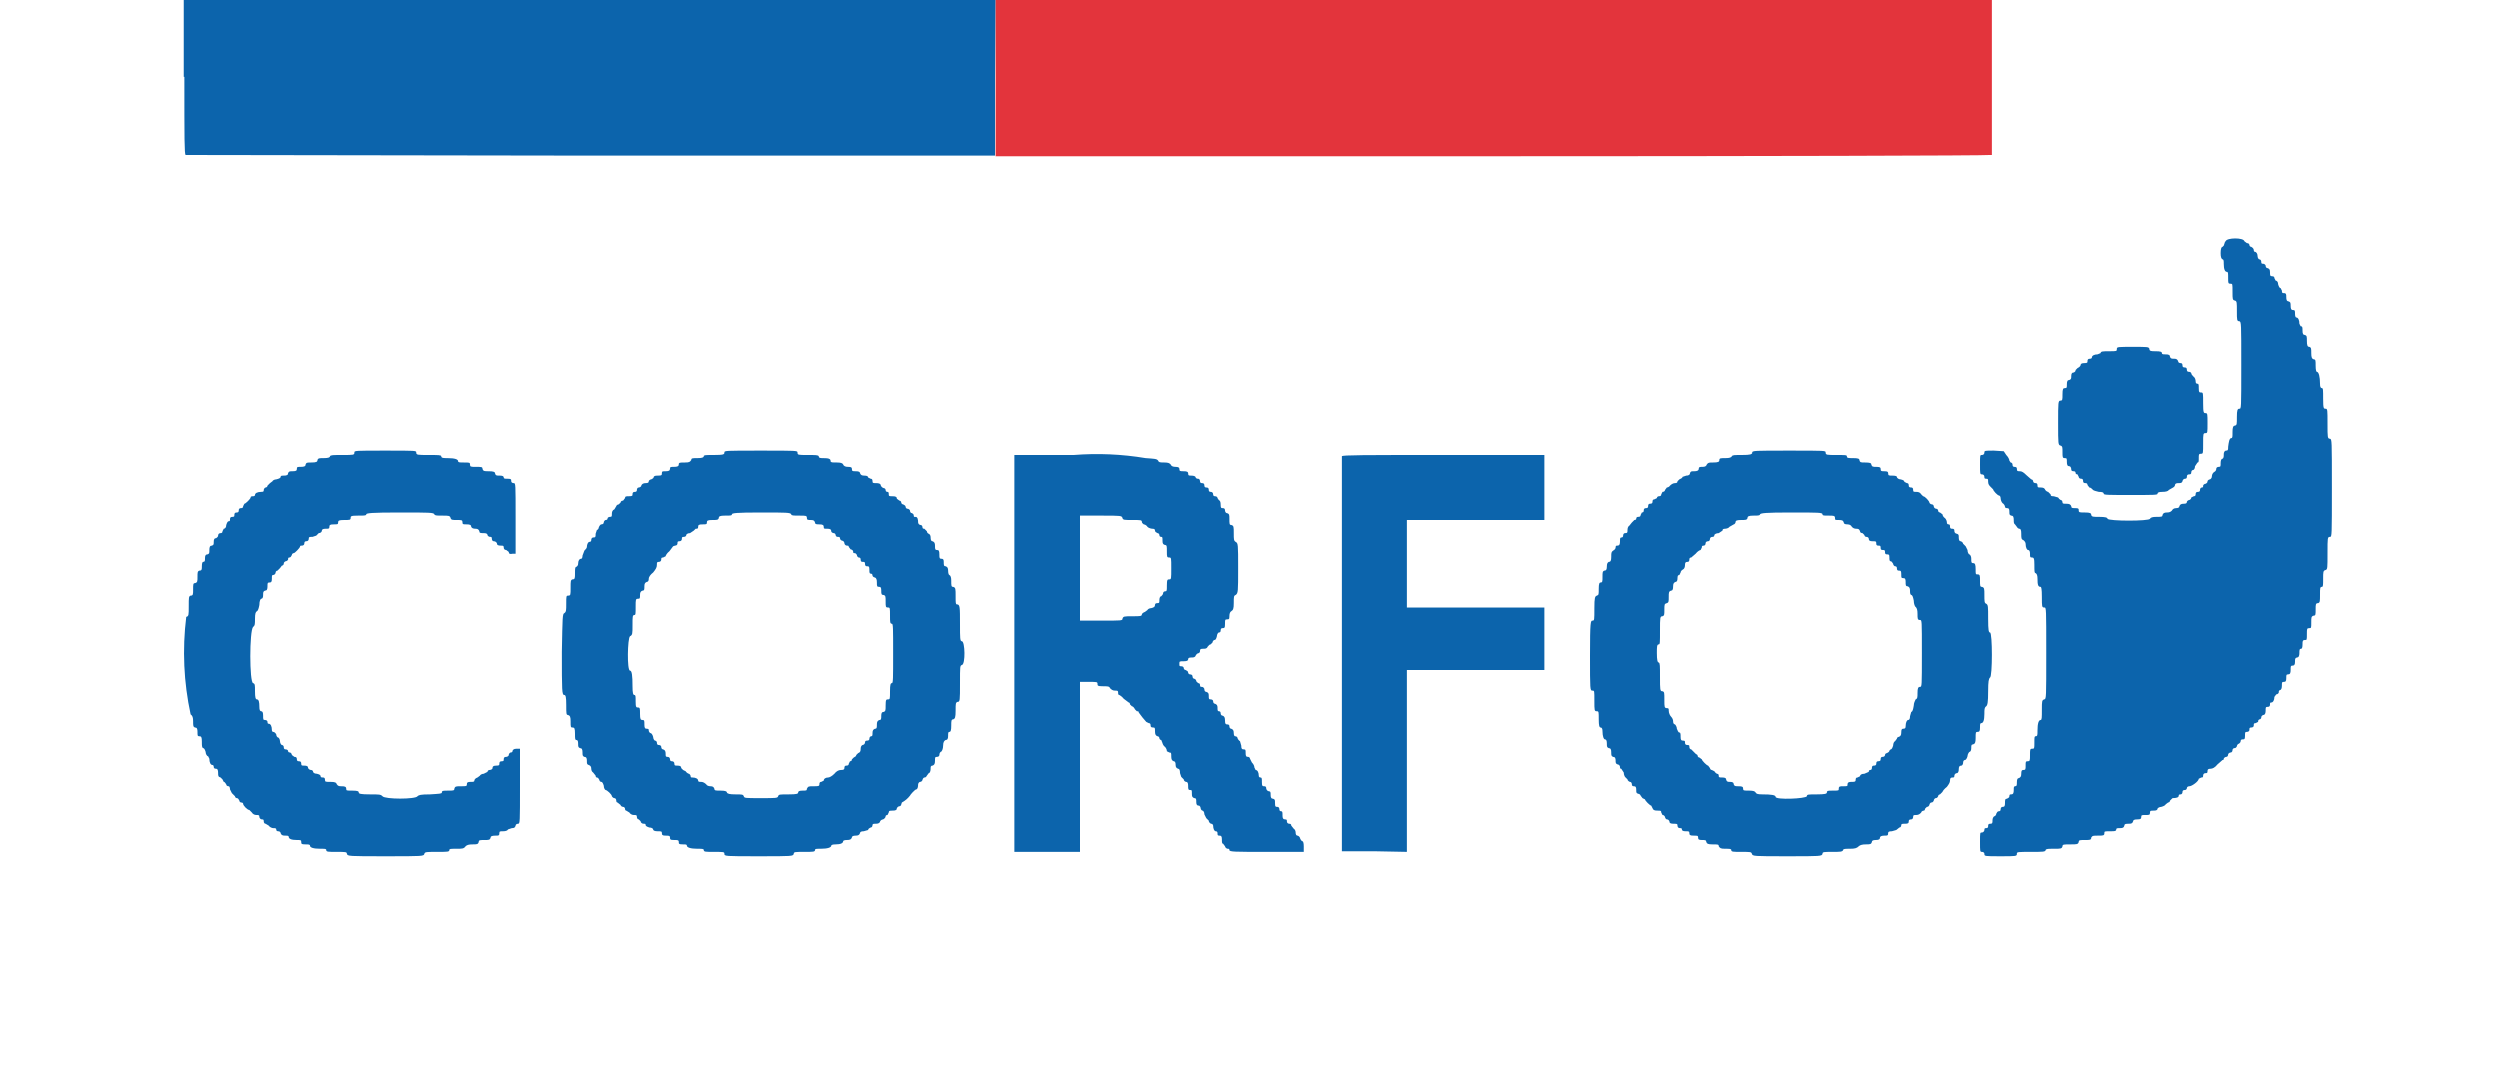
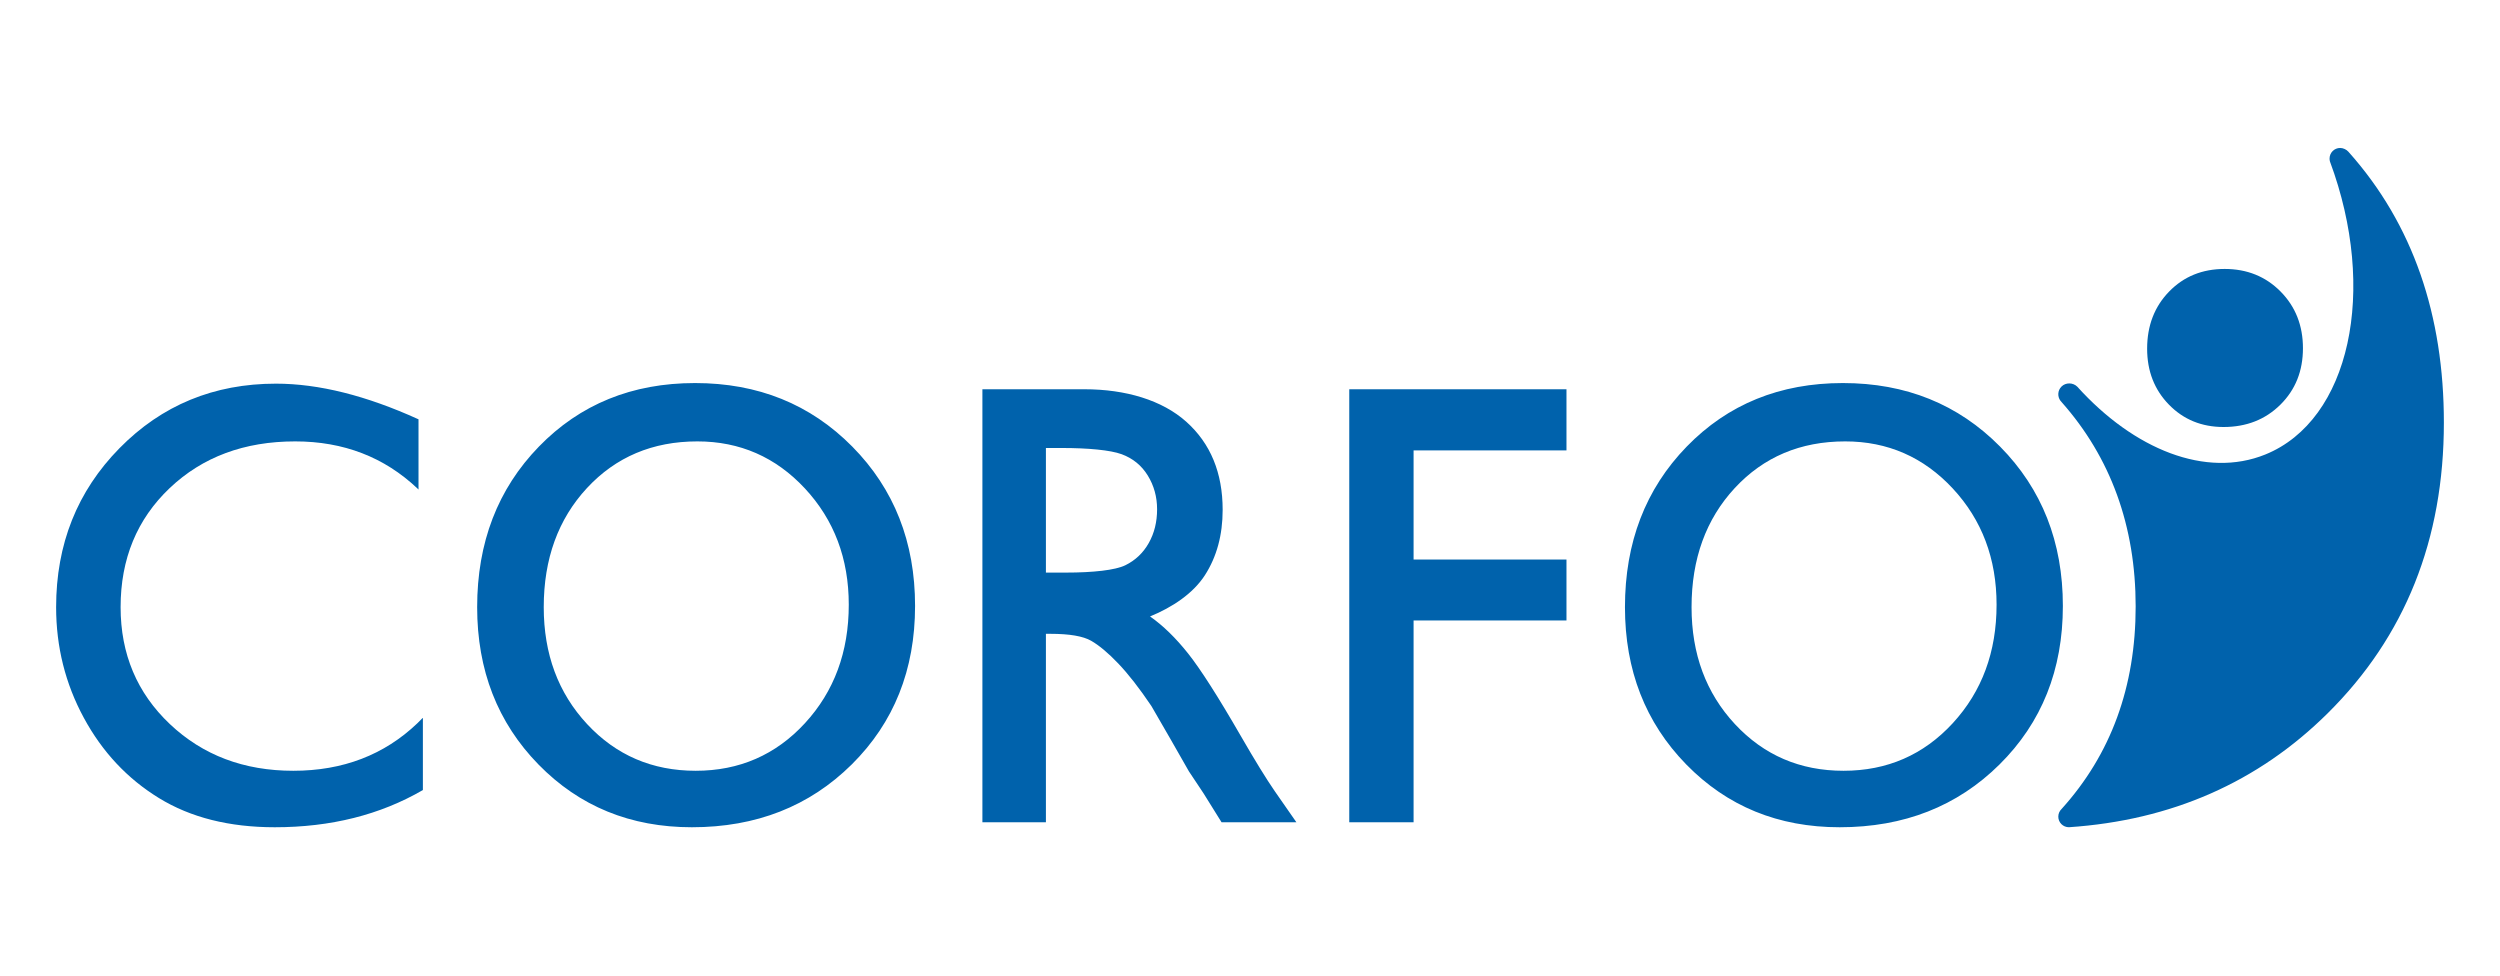
- <svg xmlns="http://www.w3.org/2000/svg" width="400" height="174.5">
-   <g fill-rule="evenodd">
-     <path fill="#0c64ac" d="M29.5 12.3c0 10.1 0 12.3.2 12.5l65 .1h64.5V12.4l.1-12.4H29.4v12.3M356 38.7l-.2.6-.2.2c-.2 0-.3.4-.3 1s.1.9.3 1c.2 0 .2.3.2.7 0 .9.2 1.3.5 1.3.2 0 .2.2.2 1s0 .9.4.9c.3 0 .3 0 .3 1.3 0 1.2 0 1.3.4 1.4.3.1.3.3.3 1.7s0 1.6.4 1.6c.3.1.3.3.3 7 0 7 0 7-.3 7s-.4.2-.4 1.3c0 1.2 0 1.3-.3 1.4-.3 0-.4.3-.4 1 0 .8 0 1-.2 1-.3 0-.4.6-.5 1.4 0 .4 0 .6-.3.6s-.4.3-.4.6 0 .6-.2.7c-.2 0-.3.3-.3.7 0 .5 0 .6-.3.6-.2 0-.4.1-.4.3 0 .2-.1.4-.3.5-.2.1-.4.4-.4.7 0 .2-.1.4-.3.5-.2 0-.4.2-.4.3 0 .2-.1.3-.3.4-.2 0-.4.2-.4.3 0 .2 0 .3-.2.3s-.3.2-.3.4-.1.3-.3.3c-.3 0-.4.1-.4.4 0 .2-.1.3-.3.3l-.4.2c0 .2-.1.3-.3.4-.2 0-.4.2-.4.3 0 .2-.1.3-.5.3s-.6.1-.7.4c0 .2-.2.3-.5.3-.4 0-.6.2-.7.4-.2.2-.4.3-.8.3s-.6.1-.7.4c0 .3-.2.3-1 .3-.6 0-.9.1-1 .3-.1.4-6.6.4-6.8 0 0-.2-.4-.3-1.3-.3-1 0-1.2 0-1.3-.3 0-.3-.2-.4-1-.4s-1 0-1-.3 0-.4-.6-.4c-.4 0-.6 0-.6-.3-.1-.3-.3-.4-.8-.4-.4 0-.6 0-.6-.2s-.1-.4-.3-.4a1 1 0 0 1-.4-.4l-.7-.2c-.3 0-.5 0-.5-.3l-.4-.4c-.2 0-.5-.3-.5-.4-.1-.2-.3-.3-.7-.3-.4 0-.5 0-.5-.3s-.1-.4-.3-.4c-.2 0-.4-.1-.4-.3 0-.1-.1-.3-.3-.3l-.8-.7c-.4-.4-.7-.6-1-.6-.4 0-.5 0-.5-.4 0-.2-.1-.3-.4-.3-.2 0-.3-.1-.3-.4 0-.1-.1-.3-.3-.3l-.2-.3c0-.2-.2-.6-.5-.9l-.4-.6-1.6-.1c-1.4 0-1.5 0-1.5.3s-.2.4-.4.4c-.3 0-.3 0-.3 1.5s0 1.6.3 1.6c.2 0 .4.1.4.4 0 .2 0 .3.3.3s.3.1.3.5.2.6.4.8l.4.4c0 .2.7 1 1 1 0 0 .2.1.2.4 0 .2.1.6.3.8.2.1.4.4.4.6 0 .1.1.2.3.2.3 0 .4.1.4.6 0 .4 0 .5.3.6.3 0 .4.2.4.7 0 .3 0 .6.2.7l.3.4c.1.2.3.3.4.3.2 0 .3.2.3.8 0 .6 0 .9.3 1 .2.1.4.4.4.6 0 .6.2 1 .4 1s.3.2.3.6c0 .5 0 .6.3.6s.4.1.4 1.2c0 1 0 1.3.2 1.3.2.1.3.4.3.9 0 1 .1 1.3.5 1.3.1 0 .2.3.2 1.6 0 1.6 0 1.7.4 1.7.3 0 .3.1.3 7.3s0 7.3-.3 7.4c-.4.1-.4.3-.4 1.7 0 1.2 0 1.6-.2 1.6-.3 0-.5.5-.5 1.7 0 .7 0 .9-.3.9-.2 0-.2.2-.2 1 0 1 0 1-.4 1-.3 0-.3.2-.3 1 0 .9 0 1-.4 1-.3 0-.3.1-.3.7s0 .7-.4.7c-.2 0-.3.1-.3.6 0 .4-.1.6-.4.7-.2 0-.3.2-.3.7 0 .4 0 .6-.3.6-.2 0-.2.2-.2.6 0 .5-.1.7-.4.7-.2 0-.3 0-.3.3 0 .2-.2.3-.4.4-.3 0-.3.2-.3.7 0 .5-.1.6-.4.6-.2 0-.3.2-.3.4s-.1.3-.3.3c-.2 0-.3.2-.4.4 0 .2-.2.4-.3.4-.1 0-.3.3-.3.6 0 .4 0 .6-.3.6-.2 0-.4 0-.4.3 0 .2 0 .4-.3.4-.2 0-.3 0-.3.3 0 .2-.2.4-.4.4-.3 0-.3 0-.3 1.5s0 1.6.3 1.6c.2 0 .4.1.4.3 0 .4 0 .4 2.6.4 2.5 0 2.6 0 2.6-.4 0-.3.1-.3 2.3-.3 1.8 0 2.3 0 2.3-.3.1-.2.4-.2 1.4-.2 1 0 1.2 0 1.3-.4 0-.3.2-.3 1.3-.3 1 0 1.2 0 1.3-.4 0-.3.2-.3 1-.3s1 0 1-.4c.2-.3.3-.3 1.1-.3s1 0 1-.4c0-.3 0-.3 1-.3.6 0 .9 0 .9-.3 0-.2.2-.2.6-.2.5 0 .6-.1.7-.4 0-.3.3-.3.7-.3.5 0 .6-.1.7-.4 0-.2.2-.3.7-.3.5 0 .6-.1.6-.4 0-.3.1-.3.7-.3s.7 0 .7-.4c0-.3.1-.3.6-.3.4 0 .6-.1.6-.3 0-.1.3-.3.6-.3.4-.1.7-.3.7-.4l.4-.3c.1 0 .3-.1.3-.3l.4-.4c.6 0 1-.1 1-.4 0-.1 0-.2.3-.2.2 0 .3-.2.3-.4s.1-.3.4-.3c.2 0 .3-.2.3-.3 0-.2.2-.3.4-.3.4 0 1.5-.8 1.5-1.2l.4-.2c.2 0 .3 0 .3-.3 0-.2.1-.4.4-.4.2 0 .3 0 .3-.3s.1-.4.5-.4c.3 0 .7-.2 1.1-.7l.8-.7c.1 0 .2 0 .2-.2 0-.1.2-.3.4-.3s.3-.2.3-.4c0-.1.2-.3.4-.3s.3-.2.3-.4.2-.3.3-.3c.2 0 .3-.1.4-.3 0-.2.2-.4.3-.4.2-.1.3-.3.3-.4 0-.2.1-.3.3-.3.3 0 .4 0 .4-.6 0-.5 0-.6.3-.6.2 0 .4-.1.4-.3 0-.3 0-.4.3-.4.2 0 .4-.1.4-.3 0-.3 0-.4.3-.4l.4-.2c0-.2 0-.3.2-.4.2 0 .3-.2.3-.3 0-.2.1-.3.3-.4.3 0 .4-.3.4-.7 0-.5 0-.6.3-.6s.4-.1.4-.4c0-.2 0-.3.2-.3.3 0 .5-.4.5-.9l.3-.4c.2 0 .4-.2.4-.3 0-.2 0-.3.2-.4.2 0 .3-.3.3-.7 0-.5 0-.6.3-.6s.4-.1.4-.6 0-.6.3-.6.4-.2.4-.7c0-.6 0-.7.3-.7s.4-.2.4-.6c0-.5 0-.6.3-.7.3 0 .4-.3.4-.7 0-.5 0-.7.3-.7.1 0 .2-.2.2-.7 0-.5 0-.7.4-.7.3 0 .3 0 .3-1 0-.8 0-.9.4-.9.3 0 .3 0 .3-1 0-.7 0-.9.4-1 .3 0 .3-.2.3-1s0-1 .4-1c.3-.1.3-.3.3-1.4 0-1 0-1.2.3-1.2.2 0 .2-.3.2-1.3 0-1.1 0-1.3.4-1.4.3-.1.3-.3.3-2.7 0-2.5 0-2.6.4-2.6.3 0 .3-.2.3-7.8 0-7.7 0-7.8-.3-7.9-.4 0-.4-.2-.4-2.4 0-2.2 0-2.4-.3-2.4s-.4 0-.4-1.6c0-1.4 0-1.7-.2-1.7s-.3-.2-.3-.7c0-1.1-.2-1.9-.5-1.9-.1 0-.2-.3-.2-1 0-.8 0-1-.3-1-.3-.1-.4-.3-.4-1s0-.9-.3-1c-.3 0-.4-.2-.4-1 0-.6 0-.8-.3-.9-.3 0-.4-.2-.4-.7 0-.5 0-.7-.3-.7l-.2-.4c0-.6-.2-1-.5-1-.1 0-.2-.2-.2-.6 0-.5 0-.6-.4-.6-.2 0-.3-.2-.3-.7 0-.4 0-.6-.4-.7-.2 0-.3-.2-.3-.7 0-.4 0-.6-.4-.6-.2 0-.3 0-.3-.4l-.2-.4c-.2 0-.3-.3-.4-.6 0-.4-.2-.6-.4-.6l-.2-.4c0-.2-.1-.3-.4-.3-.3 0-.3-.2-.3-.6 0-.5-.1-.6-.4-.7-.2 0-.3-.2-.3-.4 0-.1-.2-.3-.4-.3s-.3 0-.3-.3c0-.2-.1-.4-.3-.4-.1 0-.3-.2-.3-.6 0-.3-.2-.6-.4-.6-.1 0-.2-.1-.2-.3 0-.2-.2-.4-.4-.5-.2 0-.3-.2-.3-.3 0-.2-.2-.3-.4-.3l-.4-.3c-.1-.6-2.8-.6-3 0m-17.4 17.2c0 .4 0 .4-1.2.4-1 0-1.4 0-1.4.3l-.5.2c-.5 0-.9.2-.9.5 0 .1-.1.2-.3.2-.3 0-.4.1-.4.4 0 .2 0 .3-.5.3-.4 0-.6.1-.6.3 0 .2-.3.4-.5.5l-.3.3c0 .2-.1.3-.3.4-.3 0-.4.2-.4.6 0 .3 0 .5-.3.6-.3 0-.4.2-.4.7 0 .5 0 .6-.3.6s-.4.1-.4 1c0 .8 0 1-.3 1-.4 0-.4.2-.4 3.6s0 3.5.4 3.6c.3.1.3.3.3 1 0 .9 0 1 .4 1 .3 0 .3.1.3.6s.1.7.4.7c.2 0 .3.3.3.5s.1.3.4.3c.2 0 .3.1.3.3 0 .1.1.2.3.2l.2.4c0 .2.2.3.4.3s.3.1.3.4c0 .2.1.3.4.3.2 0 .3.1.3.3l.3.4c.2 0 .4.2.5.3.1.2.6.3 1 .4.6 0 .8.1.8.3 0 .2.8.2 4.3.2 3.7 0 4.3 0 4.3-.2s.2-.3.8-.3c.5 0 .9-.1 1-.3l.7-.4c.2-.1.3-.3.3-.4 0-.2.2-.3.5-.3.4 0 .6 0 .7-.3 0-.2.2-.4.4-.4s.3-.1.3-.3c0-.3.1-.4.4-.4.2 0 .3-.1.3-.3 0-.2.1-.4.3-.4.1 0 .3-.2.3-.6l.4-.6c.2 0 .2-.2.2-.7 0-.6 0-.7.4-.7.3 0 .3-.1.3-1.7 0-1.5 0-1.6.4-1.6.3 0 .3-.1.3-1.6 0-1.4 0-1.6-.3-1.6s-.4 0-.4-1.6 0-1.7-.3-1.7-.4 0-.4-.7c0-.5 0-.7-.2-.7s-.3-.1-.3-.4c0-.2-.1-.6-.3-.7-.2-.2-.4-.4-.4-.6 0 0-.1-.2-.3-.2-.3 0-.4-.1-.4-.3 0-.3-.1-.4-.3-.4-.3 0-.4-.1-.4-.3 0-.3-.1-.4-.3-.4-.2 0-.4-.1-.4-.3-.1-.3-.3-.4-.6-.4-.4 0-.6 0-.7-.3 0-.3-.2-.4-.7-.4-.4 0-.6 0-.6-.2s-.2-.3-1-.3c-.7 0-1 0-1-.4-.1-.3-.3-.3-2.6-.3-2.4 0-2.6 0-2.6.3m-282 16.6c0 .4-.1.4-1.9.4-1.5 0-1.9 0-2 .2 0 .2-.3.3-1 .3s-.9 0-1 .3c0 .3-.2.4-1 .4-.6 0-.8 0-.9.3 0 .3-.2.4-.8.4-.5 0-.6 0-.6.3s-.1.4-.7.4c-.4 0-.6 0-.7.3 0 .3-.2.4-.7.4-.3 0-.5 0-.5.2s-.3.3-.7.4c-.3 0-.6.2-.6.3l-.4.3-.4.4c0 .2-.2.3-.3.3-.1 0-.3.2-.3.4s0 .3-.4.3c-.6 0-1 .2-1 .5 0 .1-.1.2-.3.2-.2 0-.4 0-.4.2s-.8 1-1 1l-.2.4c0 .2-.1.3-.3.3-.3 0-.4.1-.4.4 0 .2-.1.3-.3.3-.3 0-.4.1-.4.4 0 .2 0 .3-.3.3s-.4.1-.4.4c0 .2 0 .3-.2.3s-.3.3-.4.6c0 .4-.2.6-.4.6l-.2.4c0 .2-.1.3-.3.3-.3 0-.4.2-.4.4s-.2.3-.3.4c-.3 0-.4.2-.4.6 0 .4 0 .5-.3.6-.3 0-.4.2-.4.7 0 .5 0 .6-.3.7-.3 0-.4.2-.4.6 0 .4 0 .6-.3.6-.1 0-.2.2-.2.7 0 .5 0 .7-.4.7-.3.1-.3.3-.3 1s0 .9-.4 1c-.3 0-.3.2-.3 1s0 1-.4 1c-.3.1-.3.3-.3 1.7s0 1.6-.4 1.7a46.7 46.7 0 0 0 .7 15.6c.3.2.4.5.4 1.1 0 .7 0 .9.3 1 .3 0 .4.2.4.7 0 .6 0 .7.3.7s.4.1.4.9c0 .6 0 .9.2 1 .2 0 .3.3.4.6 0 .3.2.7.4.7l.2.4c0 .6.2 1 .5 1 .1 0 .2.1.2.3 0 .2.1.3.4.3.2 0 .3.2.3.7 0 .4 0 .6.4.7l.3.3.2.4c.2 0 .3.3.4.4 0 .2.2.3.4.3.1 0 .2.2.2.5l.3.6.5.5c0 .2.2.3.3.3.2 0 .3.2.4.4 0 .2.2.3.3.3.2 0 .3.1.3.2 0 .3.7 1 1 1l.4.4c.1.2.4.4.7.4.4 0 .5 0 .5.3 0 .2.2.4.4.4s.3 0 .3.3c0 .2.1.4.3.4l.5.3c.1.2.5.4.7.4.3 0 .5 0 .5.2s.1.3.3.3c.2 0 .4.1.4.3.1.3.3.4.7.4.4 0 .6 0 .6.2 0 .3.4.5 1.3.5.6 0 .7 0 .7.3s0 .4.7.4c.4 0 .7 0 .7.2 0 .3.5.5 1.7.5.7 0 .9 0 .9.2 0 .3.3.3 1.6.3 1.5 0 1.7 0 1.7.3.1.4.3.4 6.2.4 6 0 6.1 0 6.2-.4.1-.3.3-.3 2-.3s2 0 2-.3c0-.2.2-.2 1.1-.2 1 0 1.2 0 1.5-.4.2-.2.5-.3 1.1-.3.7 0 .9 0 1-.4 0-.3.2-.3 1-.3.6 0 .8 0 .9-.4 0-.2.2-.3.8-.3.5 0 .6 0 .6-.4 0-.3.1-.3.6-.3.4 0 .7-.1.8-.3l.6-.2c.4 0 .5-.1.6-.4 0-.2.2-.3.4-.3.3 0 .3-.3.3-6v-6h-.6c-.4 0-.6.2-.6.4 0 .1-.1.2-.3.2-.1 0-.3.2-.3.4s-.3.3-.4.3c-.3 0-.4.1-.4.4 0 .2 0 .3-.3.3s-.4.1-.4.4c0 .2 0 .3-.5.3-.4 0-.6.1-.6.4 0 .2-.3.3-.5.3-.1 0-.3.1-.3.3l-.6.3c-.3 0-.6.2-.6.3l-.4.3c-.3.1-.5.3-.5.5s-.2.2-.6.2c-.5 0-.6.1-.6.4 0 .3-.1.3-1 .3-.7 0-.9 0-1 .4 0 .3-.2.3-1 .3s-1 0-1 .3c0 .2-.4.2-1.9.3-1.5 0-1.8.1-2 .3-.3.5-5.2.5-5.6 0-.3-.3-.5-.3-2-.3s-1.8-.1-1.8-.3c0-.2-.2-.3-1-.3-1 0-1 0-1-.3s-.2-.4-.7-.4c-.4 0-.6 0-.8-.3-.1-.3-.3-.4-1-.4-.8 0-.9 0-.9-.3s-.1-.4-.3-.4c-.2 0-.4 0-.4-.2s-.2-.3-.6-.4c-.4 0-.6-.2-.6-.3 0-.2-.2-.3-.3-.3-.2 0-.4-.1-.5-.3 0-.3-.2-.4-.6-.4-.4 0-.5 0-.5-.3s-.1-.4-.4-.4c-.2 0-.3-.1-.3-.3 0-.3-.1-.4-.4-.4l-.4-.3c0-.2-.2-.4-.3-.4-.2 0-.3-.1-.3-.2 0-.2-.2-.3-.4-.3s-.3-.1-.3-.4c0-.1-.1-.3-.3-.3-.1 0-.3-.3-.3-.6s-.2-.6-.3-.6c-.1 0-.3-.2-.3-.5-.1-.2-.3-.4-.5-.4-.1 0-.2-.1-.2-.3 0-.6-.2-1-.5-1-.1 0-.2 0-.2-.3 0-.2-.2-.3-.4-.3-.3 0-.3-.1-.3-.7 0-.5-.1-.7-.3-.7-.2 0-.3-.2-.3-.7 0-.8-.1-1.2-.4-1.2-.2 0-.3-.3-.3-1.3s0-1.2-.3-1.3c-.6-.1-.6-8.4 0-9 .3-.2.3-.5.3-1.3s.1-1.1.3-1.2c.2-.1.3-.5.4-1 0-.7.2-1 .3-1 .2 0 .3-.2.3-.6 0-.4 0-.6.3-.7.3 0 .4-.2.4-.7 0-.5 0-.6.3-.6s.4-.1.4-.6 0-.6.2-.6.4-.2.4-.4.2-.3.3-.3l.4-.4.3-.4c.2 0 .3-.2.3-.3 0-.2.1-.3.3-.4.2 0 .4-.2.4-.3 0-.2 0-.3.2-.3s.3-.2.4-.4c0-.2.2-.3.3-.3.2 0 1-.9 1-1 0-.2.1-.2.3-.2.3 0 .4-.2.4-.4s.1-.3.3-.3c.3 0 .4-.2.4-.4 0-.3.1-.3.6-.3l.6-.2.4-.4c.3 0 .5-.2.5-.4s.2-.3.6-.3c.5 0 .6 0 .6-.3s.1-.4.7-.4.7 0 .7-.3.1-.4 1-.4c.8 0 1 0 1-.3s0-.4 1.2-.4c1 0 1.3 0 1.3-.2s.8-.3 5.4-.3c4.7 0 5.4 0 5.5.3.1.2.4.2 1.3.2 1 0 1.2 0 1.3.4.1.3.3.3 1 .3.8 0 .9 0 .9.4 0 .3.1.3.7.3.5 0 .7.1.7.4.1.2.3.3.7.3.3 0 .5.1.6.4 0 .3.2.3.7.3.4 0 .6.1.6.3 0 .1.2.3.4.3s.3 0 .3.3c0 .2.1.4.3.4.2 0 .4.1.5.3 0 .3.2.4.6.4.4 0 .5 0 .5.3 0 .2.1.4.4.4l.4.3c0 .3.2.4.6.3h.5v-5.7c0-5.5 0-5.6-.3-5.6-.2 0-.4-.1-.4-.3 0-.3 0-.4-.6-.4-.4 0-.6 0-.6-.2s-.2-.3-.6-.3c-.6 0-.7 0-.8-.4 0-.2-.3-.3-1-.3s-.9 0-1-.4c0-.3-.2-.3-1-.3-.9 0-1 0-1-.4 0-.3-.1-.3-1-.3-.6 0-.9 0-.9-.2 0-.3-.5-.5-1.7-.5-.6 0-1 0-1-.3 0-.2-.5-.2-2-.2-1.8 0-2 0-2-.4 0-.3 0-.3-5-.3-4.8 0-4.9 0-4.9.3m59.2 0c0 .3-.1.4-1.7.4-1.3 0-1.6 0-1.6.2s-.3.3-1 .3c-.8 0-1 0-1 .3-.2.3-.3.4-1 .4-.8 0-1 0-1 .3s-.2.4-.8.4c-.5 0-.6 0-.6.3s-.2.4-.7.4c-.5 0-.6 0-.6.3s0 .4-.6.4c-.3 0-.6 0-.7.2 0 .2-.2.3-.4.4-.2 0-.4.2-.4.3 0 .2-.1.3-.5.3-.3 0-.6.1-.7.4 0 .2-.3.3-.4.3-.2 0-.3.2-.3.4s-.1.3-.3.3c-.3 0-.4.1-.4.4 0 .2 0 .3-.6.3-.4 0-.6 0-.6.3l-.3.4c-.2 0-.4.1-.4.3l-.3.3c-.2 0-.4.2-.4.3l-.3.5c-.3.1-.4.4-.4.7 0 .4 0 .5-.3.5-.2 0-.4.1-.4.3 0 .1-.1.2-.3.2-.1 0-.3.2-.3.4s-.2.3-.4.3c-.1 0-.3.2-.4.5 0 .2-.2.4-.3.4l-.2.6c0 .5 0 .6-.4.6-.2 0-.3.2-.3.4s-.1.3-.3.3c-.2 0-.4.4-.4.8 0 .2-.2.4-.4.6l-.3.8c0 .3-.1.5-.2.5-.3 0-.5.3-.5.8 0 .2-.1.4-.3.5-.2 0-.2.4-.2 1 0 .8 0 1-.4 1-.3.1-.3.3-.3 1.3 0 1.2 0 1.3-.4 1.3-.3 0-.3.1-.3 1.3 0 1 0 1.3-.3 1.5-.3.1-.3.6-.4 6.2 0 6.3 0 6.9.4 6.9.2 0 .3.3.3 1.6 0 1.4 0 1.6.3 1.6.3.1.4.3.4 1 0 .9 0 1 .3 1s.4.1.4 1c0 .7 0 1 .2 1s.3.1.3.6c0 .4 0 .6.3.7.3 0 .4.2.4.7 0 .4 0 .6.3.7.3 0 .4.2.4.6 0 .5 0 .6.3.7.3.1.4.3.4.6 0 .2.1.5.3.6l.4.5c0 .2.1.3.2.3.2 0 .3.2.4.4 0 .2.2.3.3.3.2 0 .3.3.4.6 0 .4.2.7.3.7.2 0 1 .7 1 1 .1.2.3.3.4.3.2 0 .3.2.3.4s.1.3.2.3l.5.4c0 .2.3.3.4.3.2 0 .3.2.3.3 0 .2.1.3.2.3l.5.3c.1.2.4.4.7.4.4 0 .5 0 .5.3 0 .2.1.4.3.4l.3.3c0 .2.2.4.5.4.2 0 .3 0 .3.2s.3.3.6.4c.4 0 .6.2.6.3 0 .2.3.3.7.3.6 0 .7 0 .7.3s.1.4.6.4.7 0 .7.3 0 .4.7.4c.5 0 .7 0 .7.3s0 .4.7.4c.4 0 .6 0 .6.2 0 .3.6.5 1.7.5.7 0 1 0 1 .2 0 .3.3.3 1.6.3 1.6 0 1.7 0 1.7.3 0 .4.1.4 5.5.4s5.5 0 5.6-.4c0-.3.2-.3 1.7-.3 1.4 0 1.7 0 1.7-.3 0-.2.2-.2.9-.2 1.1 0 1.7-.2 1.7-.5 0-.1.2-.2.7-.2.8 0 1.2-.2 1.2-.5 0-.1.2-.2.6-.2.5 0 .7-.1.8-.4 0-.2.2-.3.6-.3.4 0 .6-.1.7-.4 0-.2.2-.3.6-.3l.7-.2c0-.2.2-.3.4-.4.2 0 .3-.2.3-.4s.2-.2.5-.2c.4 0 .6-.1.7-.3 0-.2.3-.4.5-.4.2-.1.4-.3.4-.5 0-.1.1-.2.3-.2l.2-.4c0-.3.2-.3.6-.3.5 0 .7-.1.7-.4.1-.2.3-.3.4-.3.1 0 .3-.1.3-.3l.1-.3a4 4 0 0 0 1.3-1.1c0-.1.8-1 1-1 .2 0 .3-.4.3-.8 0-.2.2-.4.3-.4.2 0 .3-.1.4-.3 0-.2.2-.4.3-.4.2 0 .3-.1.4-.3l.3-.4c.2 0 .3-.4.3-.7 0-.3 0-.5.3-.5.3-.1.4-.3.4-.8s0-.6.3-.6c.2 0 .4-.1.4-.3 0-.1 0-.3.2-.5.2 0 .4-.5.4-1 0-.6.2-.8.4-.9.3 0 .4-.2.4-.7 0-.4 0-.6.2-.6s.3-.2.3-1c0-.7 0-1 .3-1 .3-.1.4-.3.4-1.4 0-1.1 0-1.3.3-1.4.4 0 .4-.2.4-3 0-2.7 0-2.8.3-2.9.6-.1.5-3.8 0-3.8-.3 0-.3-.5-.3-2.7 0-2.8 0-3.2-.5-3.2-.2 0-.2-.3-.2-1.3 0-1.2 0-1.4-.4-1.5-.3 0-.3-.2-.3-1 0-.5-.1-.8-.3-.9-.1 0-.2-.3-.2-.7 0-.4-.1-.6-.4-.7-.3 0-.3-.2-.3-.7 0-.4-.1-.5-.4-.5-.3 0-.3-.2-.3-.7 0-.6-.1-.7-.4-.7-.3 0-.3-.2-.3-.7 0-.4-.1-.6-.4-.7-.2 0-.3-.2-.3-.6 0-.3-.1-.5-.3-.6-.1 0-.3-.2-.3-.4l-.4-.4c-.1 0-.3 0-.3-.2s-.1-.4-.3-.4c-.2 0-.4-.2-.4-.4 0-.5-.1-.9-.4-.9a.2.2 0 0 1-.3-.2c0-.2-.1-.3-.3-.4-.2 0-.3-.2-.3-.4 0-.1-.2-.3-.4-.3s-.3-.2-.3-.3c0-.2-.2-.3-.4-.4-.2 0-.3-.2-.3-.3 0-.2-.2-.3-.3-.3l-.4-.3c0-.3-.2-.4-.7-.4-.5 0-.6 0-.6-.3 0-.2 0-.4-.2-.4s-.3-.1-.3-.3c0-.1-.1-.3-.3-.3a.7.7 0 0 1-.5-.5c0-.2-.3-.3-.7-.3-.5 0-.6 0-.6-.3s-.1-.4-.3-.4l-.4-.2c0-.2-.2-.3-.6-.3-.4 0-.6-.1-.7-.4 0-.2-.2-.3-.7-.3-.5 0-.6 0-.6-.4 0-.2-.1-.3-.6-.3-.4 0-.7-.1-.8-.4-.1-.2-.4-.3-1-.3-.7 0-1 0-1-.2 0-.4-.3-.5-1.2-.5-.4 0-.7 0-.7-.3-.1-.2-.5-.2-1.8-.2-1.5 0-1.6 0-1.6-.4 0-.3-.1-.3-5.9-.3-5.7 0-5.8 0-5.8.3m164.5 0c-.1.3-.3.4-1.7.4-1.2 0-1.5 0-1.6.2-.1.2-.4.3-1 .3-.8 0-1 0-1 .3s-.2.4-1 .4c-.6 0-.8 0-1 .3-.1.3-.3.4-.7.4-.4 0-.6 0-.6.3s-.3.4-.7.4c-.5 0-.6 0-.7.3 0 .3-.3.4-.6.4l-.6.2c0 .2-.3.3-.5.4l-.3.3c0 .2-.1.3-.4.3-.3 0-.6.2-.8.4-.1.2-.4.3-.5.3l-.3.4c0 .2-.2.3-.4.3l-.2.4c0 .2-.1.3-.4.3-.1 0-.3.1-.3.3l-.4.2c-.2 0-.3.1-.3.4 0 .2-.1.3-.4.3-.2 0-.3.1-.3.4 0 .2-.1.3-.3.3-.3 0-.4.1-.4.4 0 .2-.1.3-.3.3l-.2.4c0 .2-.1.3-.4.3-.2 0-.3.1-.3.3 0 .1-.1.2-.3.2l-.4.4-.4.5c-.2.1-.3.4-.3.7 0 .4 0 .5-.4.5-.2 0-.3.2-.3.4s-.1.3-.3.3c-.2 0-.2.2-.2.6 0 .5-.1.7-.4.7-.2 0-.3 0-.3.3 0 .2-.2.4-.4.5-.3.2-.3.4-.3 1s-.1.8-.4.8c-.2.1-.3.3-.3.7 0 .5-.1.7-.4.7-.3.1-.3.3-.3 1s0 .9-.3.9c-.2 0-.3.2-.3 1 0 .9 0 1-.3 1.1-.3.1-.4.3-.4 2 0 1.9 0 2-.3 2s-.4.1-.4 5.6 0 5.6.4 5.6c.3 0 .3 0 .3 1.6s0 1.7.4 1.7c.3 0 .3.1.3 1.3 0 1 .1 1.3.3 1.3.2 0 .3.2.3.6 0 .8.2 1.3.4 1.3s.3.2.3.7c0 .4 0 .6.3.7.3 0 .4.2.4.7 0 .4 0 .6.3.7.3 0 .4.2.4.6 0 .3 0 .5.3.6.2 0 .4.2.4.4s0 .3.2.3l.4.6c0 .4.2.7.2.7l.4.4c0 .2.3.4.4.4.2 0 .3.2.3.4s.1.3.3.3c.3 0 .4.1.4.6 0 .4 0 .5.3.6.2 0 .4.2.4.3l.3.4.4.2c0 .2.8 1 1 1l.2.4c.1.3.3.4.8.4s.6 0 .6.3l.2.4c.2 0 .3.1.4.3 0 .2.2.4.3.4.2 0 .3.1.4.3 0 .3.2.4.7.4.5 0 .6 0 .6.3 0 .2.1.4.4.4.2 0 .3 0 .3.2s.2.3.6.3c.5 0 .6 0 .6.3s.1.4.7.4.7 0 .7.3.1.4.6.4.7 0 .7.3c.1.3.3.4 1 .4.9 0 1 0 1 .3.2.3.3.4 1 .4s1 0 1 .2c0 .3.3.3 1.6.3 1.5 0 1.6 0 1.7.3.1.4.3.4 5.7.4 5.3 0 5.5 0 5.6-.4 0-.3.2-.3 1.6-.3 1.2 0 1.6 0 1.7-.3 0-.2.4-.2 1.1-.2.8 0 1.1-.1 1.4-.4.2-.2.6-.3 1.1-.3.7 0 .9 0 1-.4 0-.2.2-.3.6-.3.5 0 .7-.1.7-.4 0-.2.3-.3.7-.3.5 0 .6 0 .6-.4 0-.2.1-.3.6-.3l.7-.2.5-.4c.2 0 .3-.2.3-.4s.2-.2.6-.2c.5 0 .6-.1.6-.4 0-.2.1-.3.4-.3.2 0 .3-.2.3-.4 0-.3.1-.3.5-.3s.6-.2.8-.4c0-.2.3-.3.4-.3.1 0 .2-.1.2-.3l.3-.3c.2 0 .3-.1.4-.3 0-.2.2-.4.3-.4.2 0 .3-.1.4-.3 0-.2.2-.4.3-.4.2 0 .3-.1.4-.3 0-.2.2-.3.3-.3l.4-.4c0-.1.3-.5.7-.8.3-.4.5-.7.5-1 0-.4.1-.5.4-.5.2 0 .3 0 .3-.3 0-.2.2-.4.4-.4s.3-.3.3-.6c0-.4.1-.6.4-.6.2 0 .3-.3.3-.5s.1-.4.3-.4c.1 0 .3-.2.4-.6 0-.3.2-.6.3-.7.2 0 .3-.3.3-.6 0-.4 0-.6.3-.6.3-.1.4-.3.4-1 0-.9 0-1 .3-1s.4-.1.4-.7c0-.5 0-.7.2-.7.3 0 .5-.4.5-1.5 0-.7 0-1 .3-1.2.2-.2.3-.6.3-2.4 0-1.6.1-2 .3-2.2.4-.1.4-7.2 0-7.2-.2 0-.3-.3-.3-2.2 0-2 0-2.2-.3-2.4-.3-.1-.3-.4-.3-1.4 0-1 0-1.2-.4-1.3-.3 0-.3-.2-.3-1s0-1-.4-1c-.3 0-.3 0-.3-.8s-.1-1-.4-1c-.3 0-.3-.2-.3-.7 0-.3-.1-.6-.3-.7-.1 0-.3-.3-.3-.7l-.3-.6-.4-.4c0-.2-.3-.4-.4-.4-.2 0-.3-.2-.3-.6 0-.4 0-.5-.3-.6-.2 0-.4-.2-.4-.4s0-.4-.3-.4c-.2 0-.4 0-.4-.3 0-.2 0-.4-.2-.4s-.3-.1-.3-.3c0-.2-.1-.5-.3-.7-.2-.1-.4-.4-.4-.6l-.4-.3a.3.3 0 0 1-.3-.3c0-.1-.1-.3-.3-.3-.2 0-.4-.2-.4-.4 0-.1-.1-.3-.3-.3-.2 0-.4-.2-.4-.3 0-.2-.7-1-1-1l-.3-.3c-.2-.3-.4-.4-.8-.4s-.5 0-.5-.3-.1-.4-.3-.4c-.3 0-.4-.1-.4-.3 0-.3-.1-.4-.3-.4l-.4-.2c0-.2-.2-.3-.6-.4-.3 0-.6-.2-.6-.4 0-.1-.2-.2-.7-.2-.6 0-.7 0-.7-.4 0-.2-.1-.3-.6-.3s-.6 0-.6-.4c0-.2-.1-.3-.7-.3-.5 0-.7 0-.8-.4 0-.2-.2-.3-1-.3-.7 0-.8 0-.9-.4 0-.2-.2-.3-1-.3s-1 0-1-.3c0-.2-.3-.2-1.7-.2-1.5 0-1.7 0-1.7-.4 0-.3 0-.3-5.8-.3-5.7 0-5.8 0-6 .3m-118 32.1v31.8h10.5v-27.2h1.4c1.3 0 1.4 0 1.4.3s0 .4.9.4c.7 0 1 0 1.1.3.2.2.4.4.8.4s.5 0 .5.3c0 .2 0 .4.2.4 0 0 .4.2.7.6l.8.6c.1 0 .2.1.2.3l.3.3c.2 0 .4.3.5.5l.3.3c.2 0 .3 0 .3.2l.6.8.6.7.4.2c.2 0 .3.1.3.4 0 .2.1.3.4.3.3 0 .3.1.3.6s.1.7.4.8c.2 0 .3.2.3.3 0 .1.1.3.3.3l.2.5c0 .1.2.5.4.6.2.2.3.5.3.7l.4.2c.3 0 .3.1.3.6s.1.7.4.8c.2 0 .3.2.3.6 0 .3.1.5.4.6.2 0 .3.2.3.7l.2.6.4.4c0 .2.2.4.4.4s.3.2.3.6c0 .5 0 .7.3.7s.3 0 .3.6c0 .5.1.6.4.7.3 0 .3.2.3.6 0 .4.1.6.4.6.2 0 .3.3.3.4 0 .2.2.4.3.4.1 0 .3.2.3.6l.3.6.4.4c0 .3.3.5.4.5.1 0 .3.1.3.3 0 .5.2.9.4.9s.3.1.3.3c0 .3 0 .4.3.4s.4.1.4.6c0 .4 0 .7.2.7l.3.4c0 .2.3.4.4.4.2 0 .3 0 .3.2 0 .3.8.3 6 .3h5.9v-.9c0-.5-.1-.8-.2-.8s-.3-.2-.4-.5c0-.2-.3-.4-.4-.4-.2 0-.3-.2-.3-.5 0-.2-.1-.5-.3-.6l-.4-.5c0-.2-.1-.3-.3-.3-.3 0-.4-.2-.4-.4s0-.3-.3-.3-.4-.2-.4-.6c0-.5 0-.7-.2-.7s-.3-.1-.3-.3c0-.2-.1-.4-.3-.4-.3 0-.4 0-.4-.6 0-.5 0-.6-.3-.7-.3 0-.4-.2-.4-.6 0-.4 0-.6-.3-.6-.2 0-.4-.3-.4-.4 0-.3-.1-.4-.3-.4-.3 0-.4 0-.4-.7 0-.5 0-.7-.2-.7s-.3-.1-.3-.3c0-.5-.2-.9-.5-.9l-.2-.4c0-.3-.2-.6-.4-.8l-.3-.6c0-.2-.2-.3-.3-.3-.3 0-.4-.1-.4-.6s0-.6-.3-.6-.4-.1-.4-.6l-.2-.7a1 1 0 0 1-.4-.5c0-.2-.2-.3-.4-.3-.1 0-.2-.2-.2-.5 0-.4-.1-.6-.4-.7-.2 0-.3-.2-.3-.4s-.1-.3-.4-.3c-.2 0-.3-.1-.3-.6s-.1-.7-.4-.8c-.2 0-.3-.2-.3-.4s-.1-.3-.3-.3c-.2 0-.2-.2-.2-.6 0-.3-.1-.5-.4-.6-.2 0-.3-.2-.3-.4s-.2-.3-.4-.3c-.3 0-.3-.1-.3-.6 0-.4-.1-.5-.4-.6-.2 0-.3-.2-.3-.4s-.2-.4-.4-.4-.3 0-.3-.3c0-.2-.1-.3-.3-.3l-.3-.3c0-.2-.1-.3-.3-.4-.2 0-.3-.2-.3-.4s-.2-.3-.4-.3-.3-.2-.3-.3c0-.2-.2-.3-.4-.4-.2 0-.3-.2-.3-.3 0-.2-.2-.3-.4-.3-.3 0-.3 0-.3-.4s0-.4.7-.4c.5 0 .7-.1.7-.3 0-.2.1-.3.5-.3.3 0 .6 0 .7-.3.1-.2.3-.4.5-.4 0 0 .2-.1.2-.3 0-.3 0-.4.5-.4.3 0 .6 0 .7-.3.2-.2.3-.4.5-.4l.3-.3c0-.2.2-.4.3-.4.2 0 .3-.2.4-.6 0-.3.2-.6.3-.6.2 0 .3-.1.3-.3 0-.3.1-.4.3-.4.3 0 .4 0 .4-.7 0-.6 0-.7.3-.7s.4 0 .4-.5c0-.4.1-.7.3-.8.3-.2.4-.4.4-1.3 0-1 0-1.2.3-1.3.4-.3.4-.5.4-4.3s0-4-.4-4.2c-.3-.2-.3-.4-.3-1.4 0-1 0-1.2-.4-1.3-.3 0-.3-.2-.3-1 0-.6 0-.8-.4-.9-.2 0-.3-.3-.3-.4 0-.3-.1-.4-.4-.4-.2 0-.3 0-.3-.6 0-.4-.1-.6-.3-.7l-.2-.3c0-.2-.2-.3-.4-.3s-.3-.1-.3-.3c0-.3-.2-.4-.4-.4s-.3-.1-.3-.3c0-.3-.1-.4-.4-.4-.2 0-.3-.1-.3-.3 0-.3-.1-.4-.4-.4-.2 0-.3-.1-.3-.3 0-.2-.1-.4-.3-.4a.4.4 0 0 1-.4-.2c0-.2-.3-.3-.7-.3-.4 0-.5 0-.5-.4 0-.2-.2-.3-.7-.3-.6 0-.7 0-.7-.4 0-.2-.2-.3-.6-.3-.4 0-.7-.1-.8-.4-.2-.2-.4-.3-1-.3s-.9 0-1-.3c-.2-.3-.6-.3-2-.4a47.3 47.3 0 0 0-11.5-.5h-9.5v31.7M214.7 73v63.2h5.2l5.2.1v-29.1h22v-10h-22v-14h22V72.8H231c-12.8 0-16.2 0-16.3.2m-88.1 9.3c0 .2.4.2 1.3.2 1.1 0 1.2 0 1.2.4 0 .3.2.3.6.3.5 0 .6.1.7.4 0 .3.3.3.7.3.5 0 .7.1.7.4 0 .3 0 .3.6.3.4 0 .6.1.6.4 0 .2.3.3.4.3.2 0 .3.2.3.3 0 .1.1.3.3.3.2 0 .4 0 .4.2s.1.3.3.4c.2 0 .4.2.4.4s.2.4.4.4.3 0 .3.2l.3.4c.2 0 .4.2.4.3 0 .2 0 .3.2.3s.3.1.4.3c0 .2.2.4.3.4.2 0 .3.1.3.3 0 .3.1.4.3.4.3 0 .4 0 .4.3s.1.4.3.4c.3 0 .4 0 .4.6 0 .4 0 .6.3.6.1 0 .2.1.2.3 0 .1.2.3.4.3.2.1.3.3.3.8 0 .6 0 .7.4.7.2 0 .3.1.3.6s0 .7.4.7c.3.1.3.3.3 1 0 .9 0 1 .4 1 .3 0 .3.1.3 1.3 0 1 0 1.3.3 1.3.2 0 .2.7.2 4.7 0 4.1 0 4.8-.2 4.8s-.3.2-.3 1.3c0 1.2 0 1.3-.3 1.3s-.4 0-.4 1c0 .7 0 .9-.3 1-.3 0-.4.2-.4.6 0 .5 0 .7-.3.7-.3.1-.4.3-.4.7 0 .5 0 .7-.3.7-.3.1-.4.3-.4.7 0 .3 0 .5-.2.5s-.3.2-.3.4-.1.3-.4.3c-.2 0-.3.1-.3.3 0 .2-.2.4-.4.4-.2.1-.3.3-.3.7 0 .3-.1.5-.4.6l-.3.3c0 .2-.2.3-.4.4l-.3.3c0 .2-.1.3-.3.3l-.2.4c0 .2-.1.3-.4.3-.2 0-.3.1-.3.4 0 .2-.1.3-.6.3-.3 0-.7.2-1 .6-.4.4-.8.6-1 .6-.4 0-.7.2-.7.5l-.4.2c-.2 0-.3.1-.3.4 0 .3-.2.3-1 .3-.7 0-.8 0-1 .4 0 .3-.1.3-.7.3-.5 0-.7.1-.7.3 0 .2-.2.3-1.5.3-1.5 0-1.6 0-1.7.3-.1.3-.3.3-2.8.3s-2.6 0-2.7-.3c-.1-.3-.3-.3-1.3-.3s-1.3-.1-1.4-.3c0-.2-.3-.3-1-.3-.8 0-1 0-1-.3-.1-.3-.3-.4-.6-.4s-.6-.1-.7-.3c-.2-.2-.5-.4-.8-.4-.3 0-.5 0-.5-.2 0-.3-.4-.5-.9-.5-.2 0-.3 0-.3-.2s-.2-.4-.3-.4a1 1 0 0 1-.5-.4l-.4-.2-.3-.3c0-.3-.2-.4-.6-.4-.4 0-.5 0-.5-.3s-.2-.4-.4-.4-.3-.1-.3-.3c0-.3-.2-.4-.4-.4-.3 0-.3-.1-.3-.5s-.1-.6-.4-.7c-.2 0-.3-.2-.3-.4s-.2-.3-.4-.3-.3-.1-.3-.4c0-.1-.1-.3-.3-.3-.1 0-.3-.3-.3-.6-.1-.4-.3-.6-.4-.6-.1 0-.3-.2-.3-.4s0-.3-.3-.3-.4-.1-.4-.7 0-.7-.3-.7-.4-.1-.4-1c0-.8 0-1-.3-1s-.4 0-.4-1c0-.8 0-1-.2-1s-.3-.3-.3-1.4c0-1.7-.1-2.5-.4-2.5-.5 0-.4-5.2 0-5.5.4-.2.4-.4.4-1.8 0-1.3 0-1.6.3-1.6.2 0 .2-.2.2-1.3 0-1.2 0-1.3.4-1.3.3 0 .3-.1.3-.6 0-.4.1-.6.4-.7.3 0 .3-.2.3-.7 0-.4.1-.6.4-.7.2 0 .3-.2.3-.5s.3-.7.7-1c.4-.5.6-.8.6-1.2 0-.4 0-.5.3-.5.2 0 .4-.1.4-.4 0-.2 0-.3.3-.3l.4-.2c0-.1.2-.5.6-.8l.6-.8.3-.1c.3 0 .4-.2.4-.4s0-.3.3-.3.4-.2.4-.4 0-.3.3-.3c.2 0 .4-.1.4-.3 0-.1.2-.3.6-.3l.6-.4.3-.3c.3 0 .4 0 .4-.3s.1-.4.7-.4.7 0 .7-.3.1-.4.9-.4c.7 0 .9 0 1-.3 0-.3.2-.4 1-.4.9 0 1.1 0 1.1-.2s.6-.3 4.7-.3c4 0 4.7 0 4.8.3m165 0c0 .2.2.2 1 .2s1 0 1 .4c0 .3 0 .3.6.3s.7.1.8.4c0 .2.2.3.6.3.4 0 .6.2.7.4.2.2.4.3.7.3.4 0 .5.1.6.4 0 .2.2.3.4.3l.3.3c0 .1.1.3.3.3.2 0 .4.1.4.3 0 .3.2.4.6.4.5 0 .6 0 .6.3 0 .2 0 .4.3.4s.4 0 .4.3c0 .2 0 .4.3.4s.4 0 .4.3c0 .2 0 .4.3.4s.4 0 .4.5c0 .3 0 .6.2.6s.3.3.4.4c0 .2.2.4.3.4.2 0 .3.1.3.3 0 .3.1.4.3.4.3 0 .4 0 .4.6 0 .5 0 .6.3.6s.4.1.4.6 0 .7.3.7c.3.1.4.3.4.7 0 .3 0 .6.2.7.2 0 .3.4.4.9 0 .5.2 1 .3 1 .2.2.3.5.3 1.1 0 .8 0 1 .4 1 .3 0 .3 0 .3 5.3s0 5.4-.3 5.4-.4.2-.4 1c0 .6 0 .9-.3 1-.1.2-.3.6-.3 1-.1.6-.2 1-.4 1l-.2.7c0 .4-.1.6-.3.6-.2 0-.4.4-.4 1 0 .3-.1.4-.4.4-.2 0-.3.1-.3.6 0 .4-.1.6-.4.7-.2 0-.3.2-.3.3l-.3.4c-.1 0-.3.3-.3.7-.1.3-.2.6-.4.6l-.2.2c0 .2-.2.3-.4.4-.2 0-.3.2-.3.3 0 .2-.2.3-.4.3s-.3.1-.3.4c0 .2-.1.3-.4.3-.2 0-.3.1-.3.4 0 .2-.1.3-.4.3-.2 0-.3.1-.3.4 0 .2-.1.3-.3.3-.1 0-.2.1-.2.3l-.7.3c-.5 0-.7.2-.7.4l-.4.2c-.2 0-.3.1-.3.4 0 .3-.2.3-.7.3-.4 0-.6.1-.6.4 0 .3 0 .3-.7.3-.5 0-.7 0-.7.4 0 .3 0 .3-1 .3-.7 0-.9 0-.9.3 0 .2-.3.3-1.6.3-1.4 0-1.6 0-1.6.3-.2.4-5 .6-5 .1 0-.3-.7-.4-2.1-.4-.8 0-1-.1-1.1-.3-.1-.2-.4-.3-1-.3-.9 0-1 0-1-.3s-.1-.4-.7-.4c-.5 0-.7 0-.8-.3 0-.3-.2-.4-.6-.4-.3 0-.5 0-.6-.3 0-.3-.2-.4-.6-.4-.4 0-.6 0-.6-.2s0-.4-.3-.4a1 1 0 0 1-.4-.4l-.4-.2c-.1 0-.3-.1-.3-.3l-.3-.4c-.2 0-1-.8-1-1l-.4-.3c-.2 0-.3-.2-.3-.4l-.3-.2-.4-.4-.3-.3c-.2 0-.3-.2-.3-.4s0-.3-.3-.3-.4-.1-.4-.4c0-.2 0-.3-.3-.3s-.4-.1-.4-.6c0-.4 0-.7-.2-.7s-.3-.4-.4-.6c0-.3-.2-.6-.3-.7-.2 0-.3-.2-.3-.5 0-.2-.1-.5-.3-.7-.2-.2-.4-.6-.4-1 0-.3 0-.4-.3-.4-.4 0-.4-.2-.4-1.3 0-1.2 0-1.3-.3-1.4-.4 0-.4-.2-.4-2.3 0-1.8 0-2.2-.2-2.3-.2 0-.3-.4-.3-1.5 0-1 0-1.4.3-1.4.2 0 .2-.3.2-2.2 0-2.1 0-2.3.4-2.3.3-.1.3-.3.3-1 0-.9 0-1 .4-1.1.3-.1.3-.3.3-1s0-.9.4-1c.2 0 .3-.2.3-.7 0-.4.1-.6.4-.7.2 0 .3-.2.3-.6 0-.4.1-.5.3-.5l.2-.4c0-.2.2-.4.4-.5.2-.1.3-.4.3-.7 0-.4.1-.5.4-.5.2 0 .3-.1.3-.4 0-.2.1-.3.3-.3l.7-.6c.3-.4.7-.6.8-.6l.2-.4c0-.2 0-.3.3-.3.2 0 .3-.2.3-.4s.2-.3.4-.3.3-.2.3-.4.2-.3.4-.3.3-.1.3-.3c0-.1.3-.3.7-.3l.6-.4c0-.2.1-.3.4-.3.2 0 .6-.1.7-.3l.7-.4c.1 0 .3-.2.3-.4s.2-.3.9-.3.9 0 1-.3c0-.3.2-.4 1-.4.6 0 1 0 1-.2.1-.2.8-.3 5-.3 4.4 0 5 0 5 .3m-112 .6c.1.3.3.3 1.6.3s1.5 0 1.5.3c0 .2.2.3.3.4.2 0 .5.2.6.4.2.2.6.3.8.3.3 0 .4.1.4.3 0 .2.2.3.4.4.2 0 .3.2.3.3 0 .2.1.3.3.3.2 0 .2.1.2.6s.1.6.4.7c.3 0 .3.2.3 1 0 .9 0 1 .4 1 .3 0 .3.1.3 1.7 0 1.7 0 1.8-.3 1.8s-.4 0-.4 1c0 .7 0 .9-.2.9s-.4.1-.4.3c0 .2-.2.4-.3.5-.2 0-.3.3-.3.6 0 .4 0 .5-.3.5s-.4.1-.4.3c0 .3-.2.4-.6.5-.3 0-.6.2-.6.3l-.4.3c-.3.1-.5.3-.5.4 0 .3-.3.3-1.5.3-1.3 0-1.5 0-1.6.4 0 .3-.2.3-3.4.3h-3.4V82.5h3.4c3.2 0 3.3 0 3.4.4" />
-     <path fill="#e3343c" d="M159.3 12.5V25h79.3c43.6 0 79.5-.1 79.7-.2h.4V0H159.3v12.5" />
+ <svg xmlns="http://www.w3.org/2000/svg" width="480.464" height="187.421">
+   <defs />
+   <defs>
+     <clipPath id="a" clipPathUnits="userSpaceOnUse">
+       <path d="M0 140.566h360.348V0H0z" />
+     </clipPath>
+   </defs>
+   <g clip-path="url(#a)" transform="matrix(1.33333 0 0 -1.33333 0 187.4213)">
+     <path fill="#0062ac" d="M298.209 21.33c14.771.994 27.249 6.469 37.299 16.422 11.165 11.061 16.751 25.032 16.751 41.901 0 15.38-4.39 28.572-13.772 39.055-.272.303-.739.532-1.177.532-.843 0-1.529-.684-1.529-1.53 0-.146.018-.285.057-.422 6.918-18.597 2.892-37.29-9.321-42.235-8.555-3.463-18.917.716-27.099 9.777-.615.615-1.66.632-2.275.02-.558-.558-.608-1.429-.156-2.042 0 0 .167-.194.17-.198 7.068-7.975 10.676-17.854 10.676-29.455 0-11.581-3.558-21.31-10.669-29.186-.295-.279-.482-.674-.482-1.112 0-.843.683-1.527 1.527-1.527M162.206 59.092c-1.442-.707-4.656-1.059-8.537-1.059h-2.912v17.96h2.299c3.754 0 6.992-.298 8.615-.895 1.621-.597 2.878-1.625 3.77-3.076.895-1.455 1.342-3.077 1.342-4.867 0-1.821-.4-3.444-1.205-4.868-.806-1.425-1.93-2.489-3.372-3.195m21.548-32.581c-1.235 1.788-2.874 4.451-4.919 7.997-3.25 5.632-5.771 9.577-7.564 11.842-1.793 2.26-3.628 4.048-5.504 5.363 3.193 1.308 6.194 3.287 7.902 5.936 1.71 2.655 2.564 5.795 2.564 9.429 0 5.331-1.742 9.562-5.232 12.689-3.486 3.125-8.753 4.692-14.69 4.692h-14.708v-62.416h9.154v27.165h.653c2.748 0 4.704-.335 5.87-1.005 1.162-.67 2.468-1.762 3.912-3.279 1.445-1.514 3.034-3.553 4.767-6.12l2.814-4.873 2.602-4.558 1.637-2.457c.25-.36.419-.612.504-.762l2.56-4.111h10.787zM194.482 84.459h31.309v-8.81h-22.038v-15.737h22.038v-8.783h-22.038v-29.086h-9.271zM116.027 36.328c-4.208-4.572-9.458-6.861-15.752-6.861-6.264 0-11.482 2.246-15.649 6.728-4.169 4.482-6.252 10.102-6.252 16.856 0 6.961 2.078 12.685 6.232 17.169 4.155 4.481 9.459 6.724 15.912 6.724 6.131 0 11.301-2.267 15.509-6.79 4.209-4.532 6.314-10.112 6.314-16.747 0-6.813-2.105-12.504-6.314-17.079m6.819 39.868c-6.033 6.104-13.586 9.157-22.657 9.157-9.072 0-16.575-3.053-22.509-9.157-5.936-6.11-8.903-13.826-8.903-23.145 0-9.088 2.946-16.645 8.84-22.678 5.892-6.03 13.263-9.046 22.111-9.046 9.267 0 16.944 3.016 23.035 9.046 6.089 6.033 9.134 13.654 9.134 22.852 0 9.211-3.017 16.861-9.051 22.971" />
+     <path fill="#0062ac" d="M281.473 36.328c-4.21-4.572-9.46-6.861-15.753-6.861-6.264 0-11.481 2.246-15.65 6.728-4.168 4.482-6.25 10.102-6.25 16.856 0 6.961 2.076 12.685 6.23 17.169 4.156 4.481 9.46 6.724 15.913 6.724 6.13 0 11.3-2.267 15.51-6.79 4.208-4.532 6.312-10.112 6.312-16.747 0-6.813-2.104-12.504-6.312-17.079m6.817 39.868c-6.034 6.104-13.586 9.157-22.657 9.157s-16.575-3.053-22.509-9.157c-5.936-6.11-8.903-13.826-8.903-23.145 0-9.088 2.946-16.645 8.841-22.678 5.892-6.03 13.264-9.046 22.109-9.046 9.268 0 16.946 3.016 23.035 9.046 6.09 6.033 9.135 13.654 9.135 22.852 0 9.211-3.017 16.861-9.051 22.971M60.174 36.328c-4.785-4.572-10.75-6.861-17.901-6.861-7.12 0-13.048 2.246-17.785 6.728-4.737 4.482-7.104 10.102-7.104 16.856 0 6.961 2.36 12.685 7.082 17.169 4.722 4.481 10.747 6.724 18.083 6.724 6.966 0 12.84-2.267 17.625-6.79.053-.054.097-.102.15-.153v10.126c-7.537 3.425-14.386 5.139-20.549 5.139-8.937 0-16.452-3.099-22.546-9.297-6.094-6.194-9.14-13.834-9.14-22.918 0-5.719 1.331-11.036 3.992-15.948 2.662-4.92 6.275-8.777 10.842-11.577 4.565-2.8 10.127-4.199 16.683-4.199 8.069 0 15.185 1.786 21.348 5.362V37.081c-.024-.016-.05-.028-.076-.044-.229-.236-.463-.479-.704-.709M328.725 98.541c-2.147 2.172-4.835 3.259-8.062 3.259-3.228 0-5.896-1.087-8.007-3.259-2.114-2.174-3.169-4.919-3.169-8.235 0-3.233 1.048-5.919 3.145-8.067 2.098-2.148 4.72-3.221 7.869-3.221 3.295 0 6.027 1.073 8.195 3.221 2.167 2.148 3.25 4.856 3.25 8.131 0 3.273-1.074 5.997-3.221 8.171" />
  </g>
</svg>
